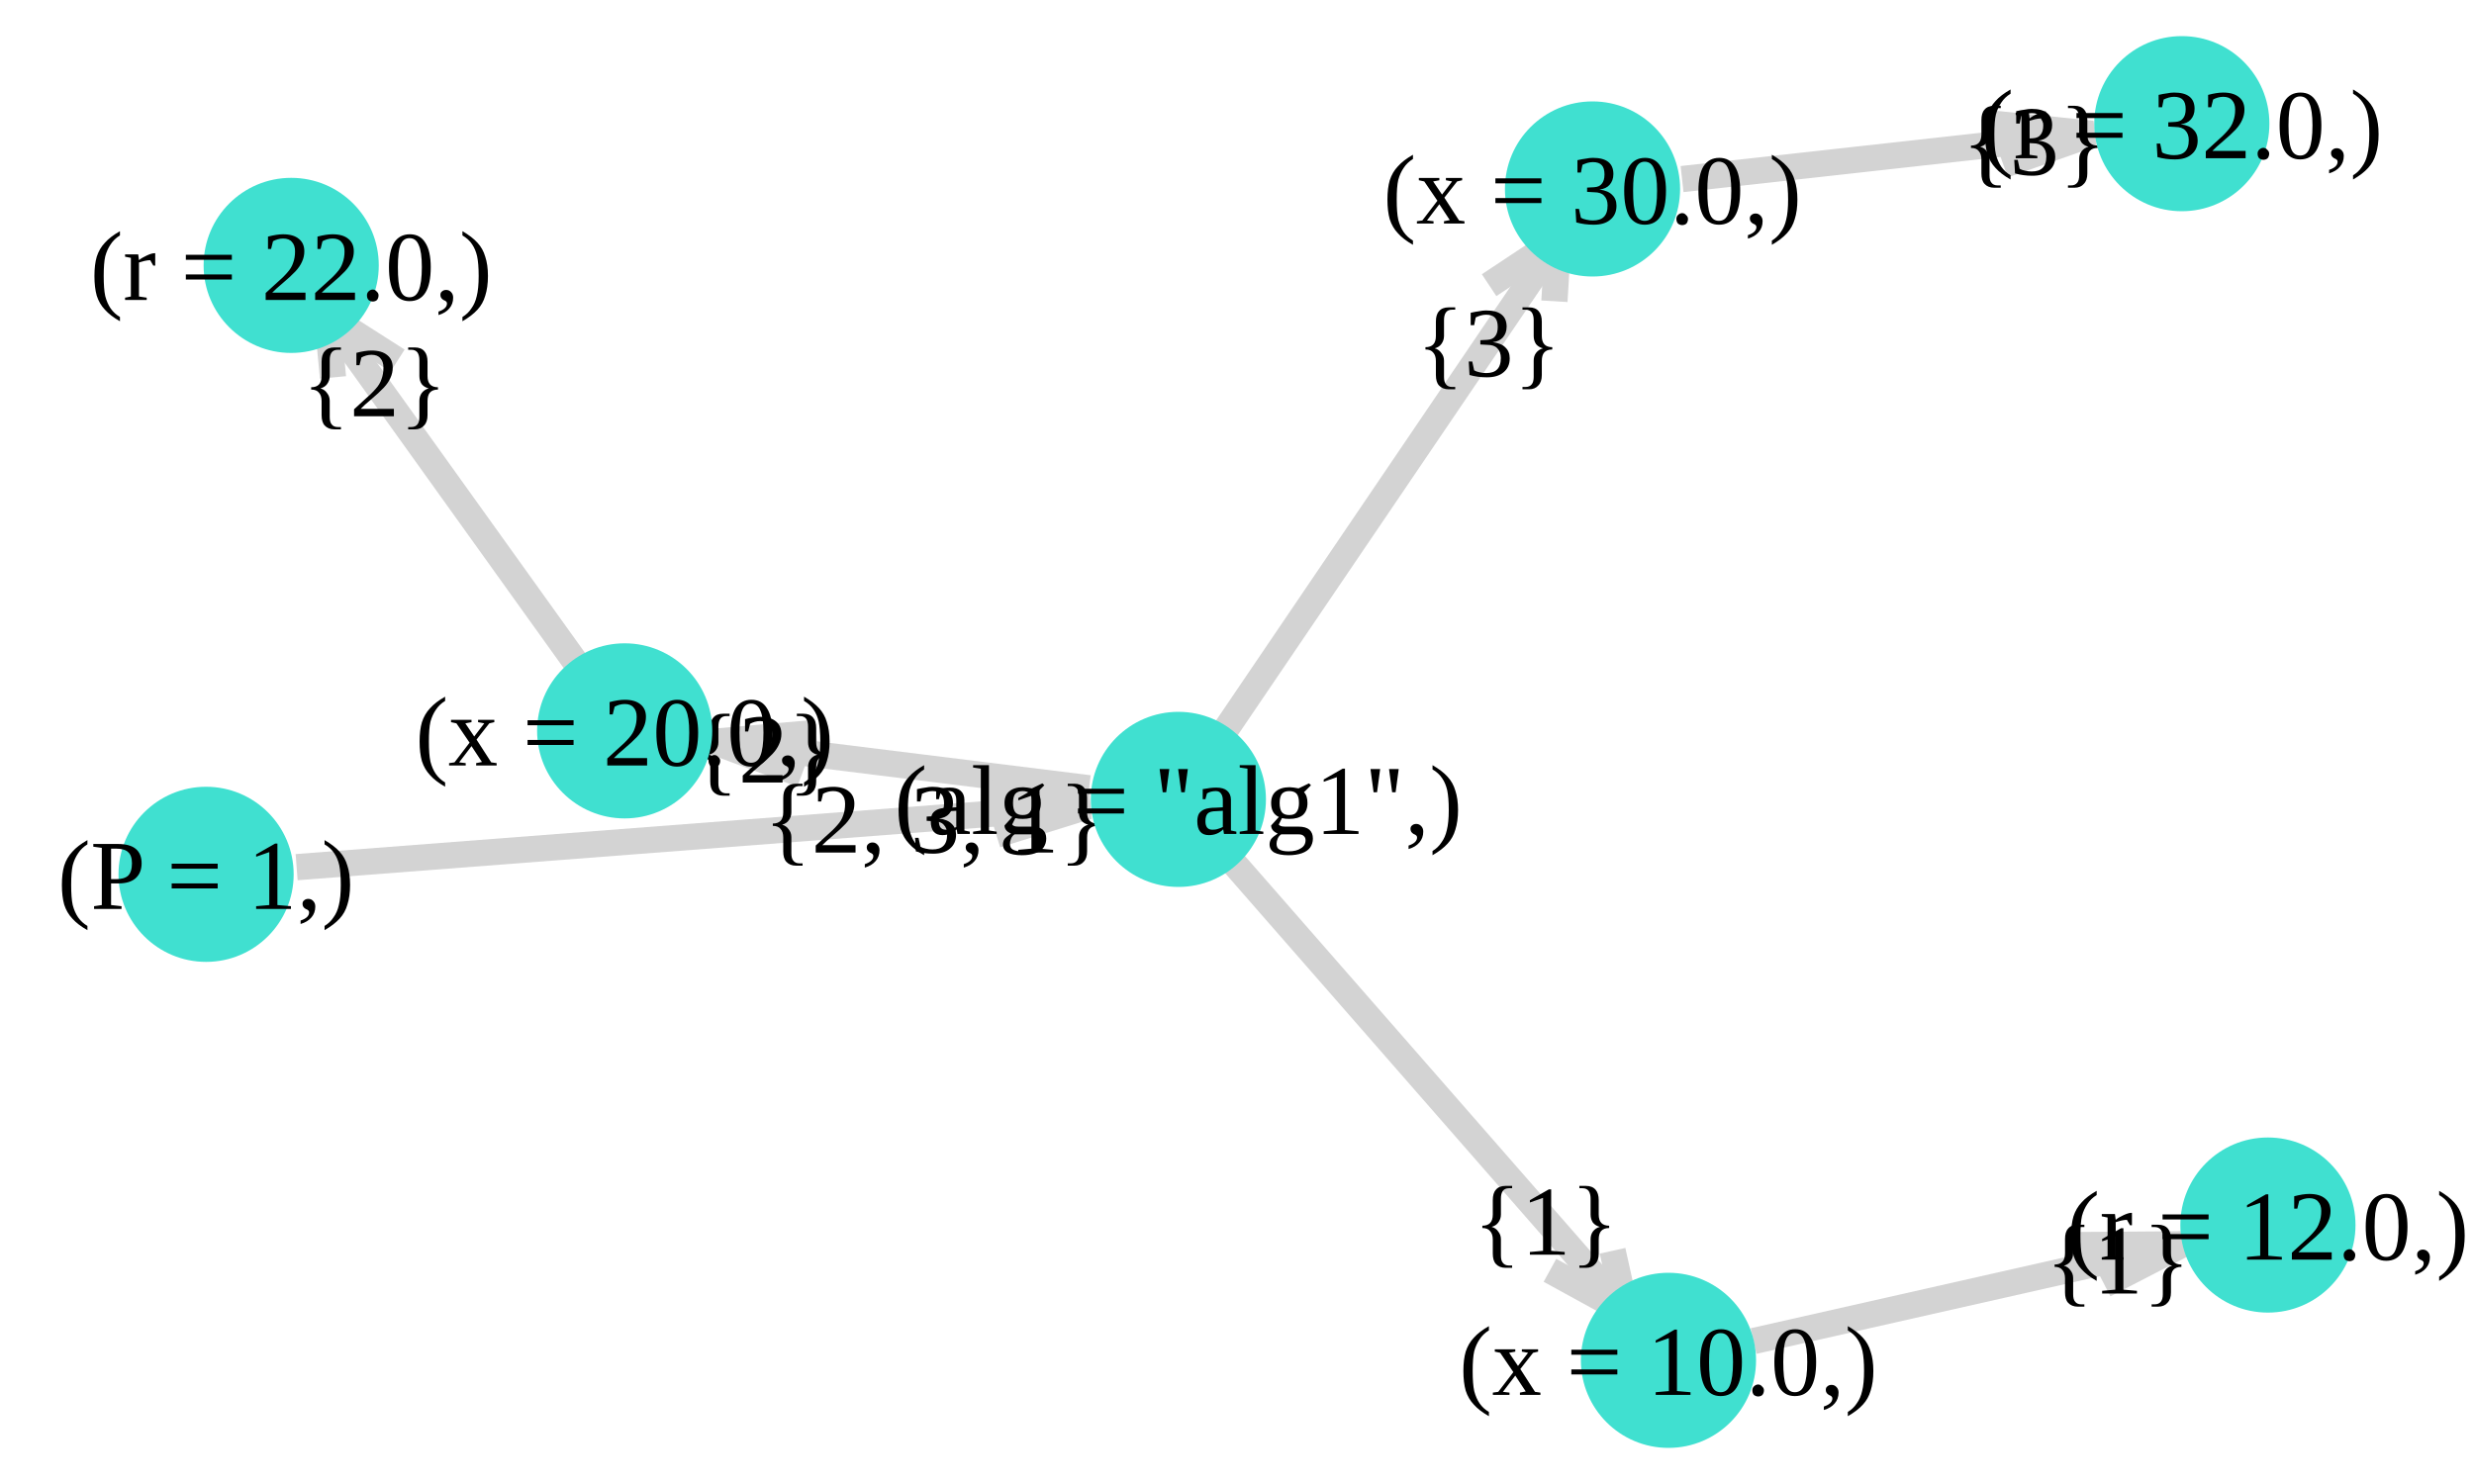
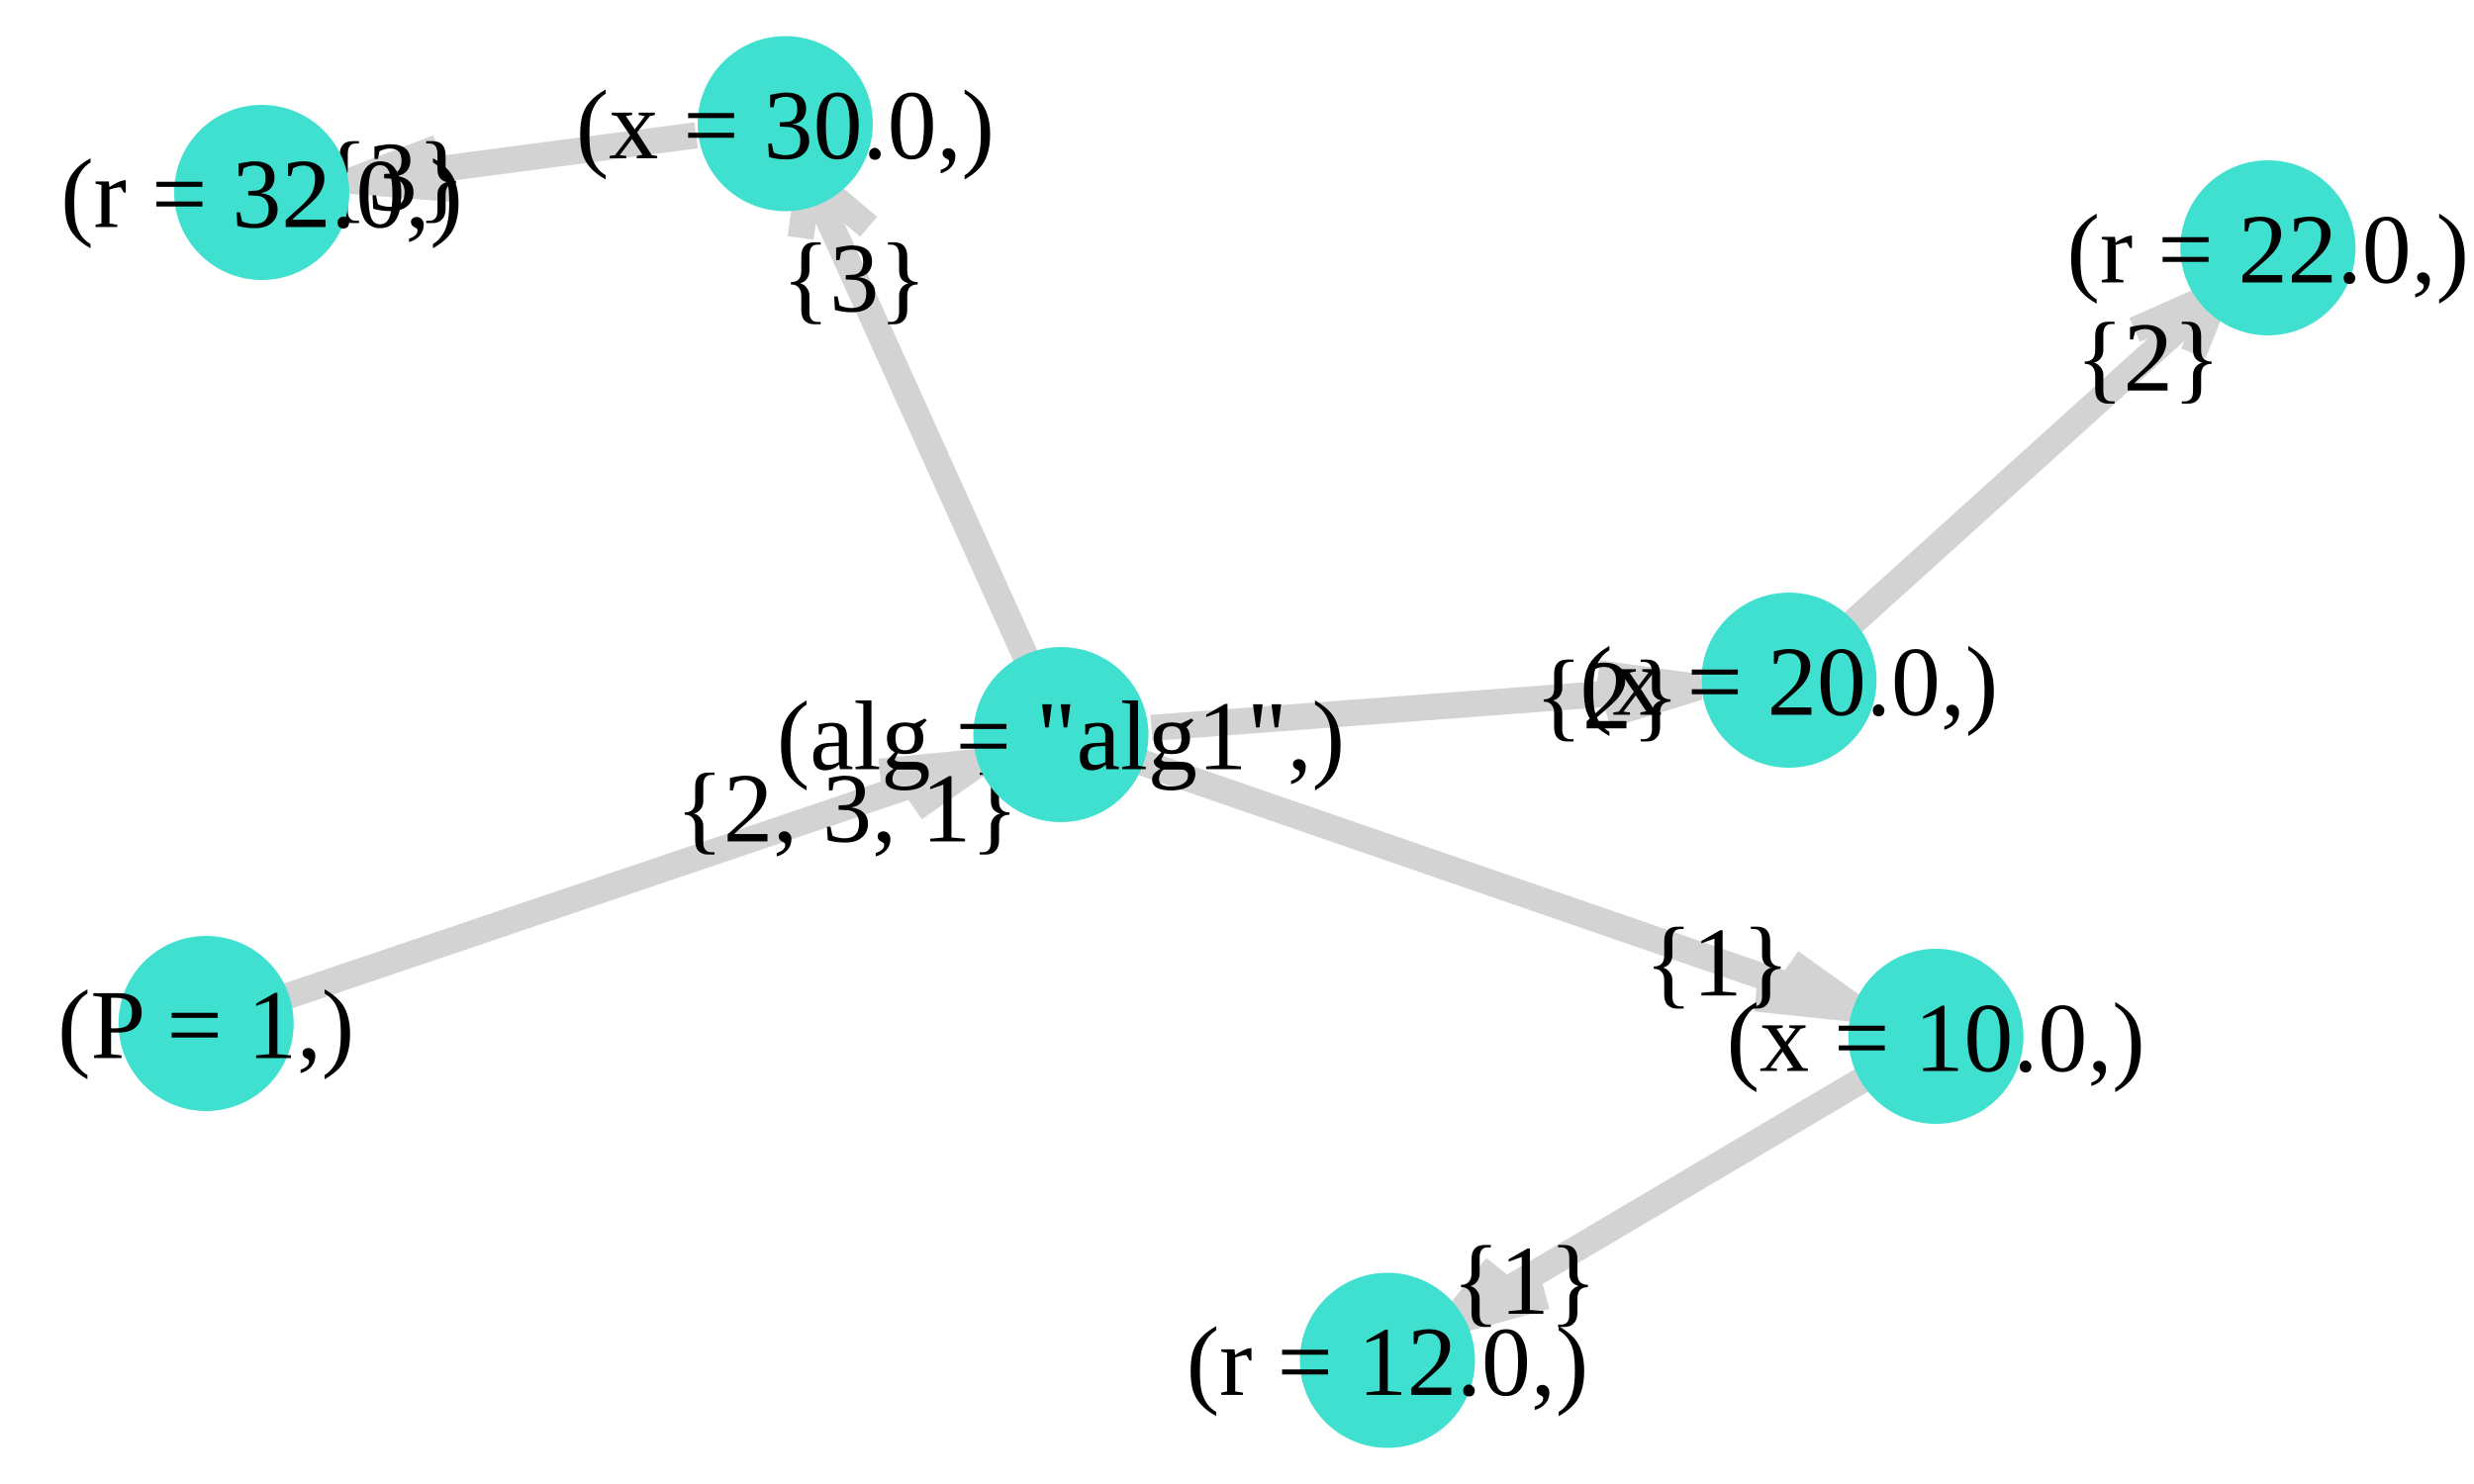
<svg xmlns="http://www.w3.org/2000/svg" version="1.2" width="100mm" height="60mm" viewBox="0 0 100 60" stroke="none" fill="#000000" stroke-width="0.3" font-size="3.88">
  <defs>
    <marker id="arrow" markerWidth="15" markerHeight="7" refX="5" refY="3.5" orient="auto" markerUnits="strokeWidth">
      <path d="M0,0 L15,3.5 L0,7 z" stroke="context-stroke" fill="context-stroke" />
    </marker>
  </defs>
  <g stroke-width="1.06" fill="#000000" fill-opacity="0.000" stroke="#D3D3D3" id="img-10ede7fe-1">
-     <g transform="translate(27.98,33.83)">
-       <path fill="none" d="M-15.99,1.23 L 15.99 -1.23" class="primitive" />
+     <g transform="translate(25.61,35.54)">
+       <path fill="none" d="M-14.07,4.76 L 14.07 -4.76" class="primitive" />
    </g>
-     <g transform="translate(57.53,43.66)">
-       <path fill="none" d="M-8.2,-9.38 L 8.2 9.38" class="primitive" />
+     <g transform="translate(60.57,35.8)">
+       <path fill="none" d="M-14.49,-5 L 14.49 5" class="primitive" />
    </g>
-     <g transform="translate(36.44,30.93)">
-       <path fill="none" d="M7.58,0.94 L -7.58 -0.94" class="primitive" />
+     <g transform="translate(57.6,28.6)">
+       <path fill="none" d="M-11.06,0.83 L 11.06 -0.83" class="primitive" />
    </g>
-     <g transform="translate(56,19.98)">
-       <path fill="none" d="M-6.98,10.29 L 6.98 -10.29" class="primitive" />
+     <g transform="translate(37.31,17.35)">
+       <path fill="none" d="M4.61,10.22 L -4.61 -10.22" class="primitive" />
    </g>
-     <g transform="translate(79.55,52.26)">
-       <path fill="none" d="M-8.67,1.96 L 8.67 -1.96" class="primitive" />
+     <g transform="translate(67.17,48.45)">
+       <path fill="none" d="M8.46,-5 L -8.46 5" class="primitive" />
    </g>
-     <g transform="translate(18.51,20.14)">
-       <path fill="none" d="M5.29,7.38 L -5.29 -7.38" class="primitive" />
+     <g transform="translate(81.99,18.76)">
+       <path fill="none" d="M-7.64,6.9 L 7.64 -6.9" class="primitive" />
    </g>
-     <g transform="translate(76.28,6.32)">
-       <path fill="none" d="M-8.29,0.92 L 8.29 -0.92" class="primitive" />
+     <g transform="translate(21.16,6.39)">
+       <path fill="none" d="M6.98,-0.92 L -6.98 0.92" class="primitive" />
    </g>
  </g>
  <g stroke-width="1.06" stroke="#D3D3D3" id="img-10ede7fe-2">
-     <g transform="translate(41.38,32.8)">
-       <path fill="none" d="M-1.48,-0.75 L 2.59 -0.2 -1.11 0.95" class="primitive" />
+     <g transform="translate(37.4,31.56)">
+       <path fill="none" d="M-1.84,-0.36 L 2.27 -0.77 -0.44 1.13" class="primitive" />
    </g>
-     <g transform="translate(64.52,51.66)">
-       <path fill="none" d="M0.66,-1.09 L 1.21 1.39 -1.87 -0.3" class="primitive" />
+     <g transform="translate(72.8,40.02)">
+       <path fill="none" d="M-0.42,-1.13 L 2.26 0.78 -1.84 0.35" class="primitive" />
    </g>
-     <g transform="translate(31.42,30.31)">
-       <path fill="none" d="M0.99,1 L -2.56 -0.32 1.57 -0.68" class="primitive" />
+     <g transform="translate(66.07,27.97)">
+       <path fill="none" d="M-1.47,-0.75 L 2.59 -0.19 -1.12 0.95" class="primitive" />
    </g>
-     <g transform="translate(62,11.13)">
-       <path fill="none" d="M-1.81,0.4 L 0.98 -1.45 0.83 1.05" class="primitive" />
+     <g transform="translate(33.39,8.64)">
+       <path fill="none" d="M-1.03,0.98 L -0.68 -1.51 1.72 0.53" class="primitive" />
    </g>
-     <g transform="translate(85.78,50.86)">
-       <path fill="none" d="M-1.72,-0.52 L 2.44 -0.55 -0.72 1.08" class="primitive" />
+     <g transform="translate(60.56,52.35)">
+       <path fill="none" d="M1.93,0.06 L -1.86 1.1 -0.07 -1.16" class="primitive" />
    </g>
-     <g transform="translate(14.25,14.2)">
-       <path fill="none" d="M-0.79,1.06 L -1.03 -1.44 1.82 0.38" class="primitive" />
+     <g transform="translate(88.19,13.16)">
+       <path fill="none" d="M-1.91,0.18 L 1.44 -1.3 0.47 1.13" class="primitive" />
    </g>
-     <g transform="translate(82,5.69)">
-       <path fill="none" d="M-1.54,-0.7 L 2.57 -0.28 -1.02 0.98" class="primitive" />
+     <g transform="translate(16.73,6.97)">
+       <path fill="none" d="M1.58,0.67 L -2.55 0.34 0.97 -1" class="primitive" />
    </g>
  </g>
  <g font-size="4" stroke="#000000" stroke-opacity="0.000" fill="#000000" id="img-10ede7fe-3">
-     <g transform="translate(37.8,33.07)">
+     <g transform="translate(34.24,32.62)">
      <g class="primitive">
        <text text-anchor="middle" dy="0.35em">{2, 3, 1}</text>
      </g>
    </g>
-     <g transform="translate(62.48,49.33)">
+     <g transform="translate(69.41,38.85)">
      <g class="primitive">
        <text text-anchor="middle" dy="0.35em">{1}</text>
      </g>
    </g>
-     <g transform="translate(30.85,30.24)">
+     <g transform="translate(64.96,28.05)">
      <g class="primitive">
        <text text-anchor="middle" dy="0.35em">{2}</text>
      </g>
    </g>
-     <g transform="translate(60.18,13.81)">
+     <g transform="translate(34.53,11.18)">
      <g class="primitive">
        <text text-anchor="middle" dy="0.35em">{3}</text>
      </g>
    </g>
-     <g transform="translate(85.61,50.9)">
+     <g transform="translate(61.62,51.72)">
      <g class="primitive">
        <text text-anchor="middle" dy="0.35em">{1}</text>
      </g>
    </g>
-     <g transform="translate(15.14,15.43)">
+     <g transform="translate(86.83,14.39)">
      <g class="primitive">
        <text text-anchor="middle" dy="0.35em">{2}</text>
      </g>
    </g>
-     <g transform="translate(82.23,5.66)">
+     <g transform="translate(15.87,7.09)">
      <g class="primitive">
        <text text-anchor="middle" dy="0.35em">{3}</text>
      </g>
    </g>
  </g>
  <g stroke-width="0" stroke="#000000" stroke-opacity="0.000" fill="#40E0D0" id="img-10ede7fe-4">
-     <g transform="translate(8.33,35.35)">
+     <g transform="translate(8.33,41.38)">
      <circle cx="0" cy="0" r="3.54" class="primitive" />
    </g>
-     <g transform="translate(47.63,32.32)">
+     <g transform="translate(42.88,29.7)">
      <circle cx="0" cy="0" r="3.54" class="primitive" />
    </g>
-     <g transform="translate(67.44,55)">
+     <g transform="translate(78.25,41.9)">
      <circle cx="0" cy="0" r="3.54" class="primitive" />
    </g>
-     <g transform="translate(25.25,29.55)">
+     <g transform="translate(72.31,27.5)">
      <circle cx="0" cy="0" r="3.54" class="primitive" />
    </g>
-     <g transform="translate(64.37,7.64)">
+     <g transform="translate(31.74,5)">
      <circle cx="0" cy="0" r="3.54" class="primitive" />
    </g>
-     <g transform="translate(91.67,49.53)">
+     <g transform="translate(56.08,55)">
      <circle cx="0" cy="0" r="3.54" class="primitive" />
    </g>
-     <g transform="translate(11.77,10.73)">
+     <g transform="translate(91.67,10.02)">
      <circle cx="0" cy="0" r="3.54" class="primitive" />
    </g>
-     <g transform="translate(88.19,5)">
+     <g transform="translate(10.58,7.78)">
      <circle cx="0" cy="0" r="3.54" class="primitive" />
    </g>
  </g>
  <g font-size="4" stroke="#000000" stroke-opacity="0.000" fill="#000000" id="img-10ede7fe-5">
-     <g transform="translate(8.33,35.35)">
+     <g transform="translate(8.33,41.38)">
      <g class="primitive">
        <text text-anchor="middle" dy="0.35em">(P = 1,)</text>
      </g>
    </g>
-     <g transform="translate(47.63,32.32)">
+     <g transform="translate(42.88,29.7)">
      <g class="primitive">
        <text text-anchor="middle" dy="0.35em">(alg = "alg1",)</text>
      </g>
    </g>
-     <g transform="translate(67.44,55)">
+     <g transform="translate(78.25,41.9)">
      <g class="primitive">
        <text text-anchor="middle" dy="0.35em">(x = 10.0,)</text>
      </g>
    </g>
-     <g transform="translate(25.25,29.55)">
+     <g transform="translate(72.31,27.5)">
      <g class="primitive">
        <text text-anchor="middle" dy="0.35em">(x = 20.0,)</text>
      </g>
    </g>
-     <g transform="translate(64.37,7.64)">
+     <g transform="translate(31.74,5)">
      <g class="primitive">
        <text text-anchor="middle" dy="0.35em">(x = 30.0,)</text>
      </g>
    </g>
-     <g transform="translate(91.67,49.53)">
+     <g transform="translate(56.08,55)">
      <g class="primitive">
        <text text-anchor="middle" dy="0.35em">(r = 12.0,)</text>
      </g>
    </g>
-     <g transform="translate(11.77,10.73)">
+     <g transform="translate(91.67,10.02)">
      <g class="primitive">
        <text text-anchor="middle" dy="0.35em">(r = 22.0,)</text>
      </g>
    </g>
-     <g transform="translate(88.19,5)">
+     <g transform="translate(10.58,7.78)">
      <g class="primitive">
        <text text-anchor="middle" dy="0.35em">(r = 32.0,)</text>
      </g>
    </g>
  </g>
</svg>
